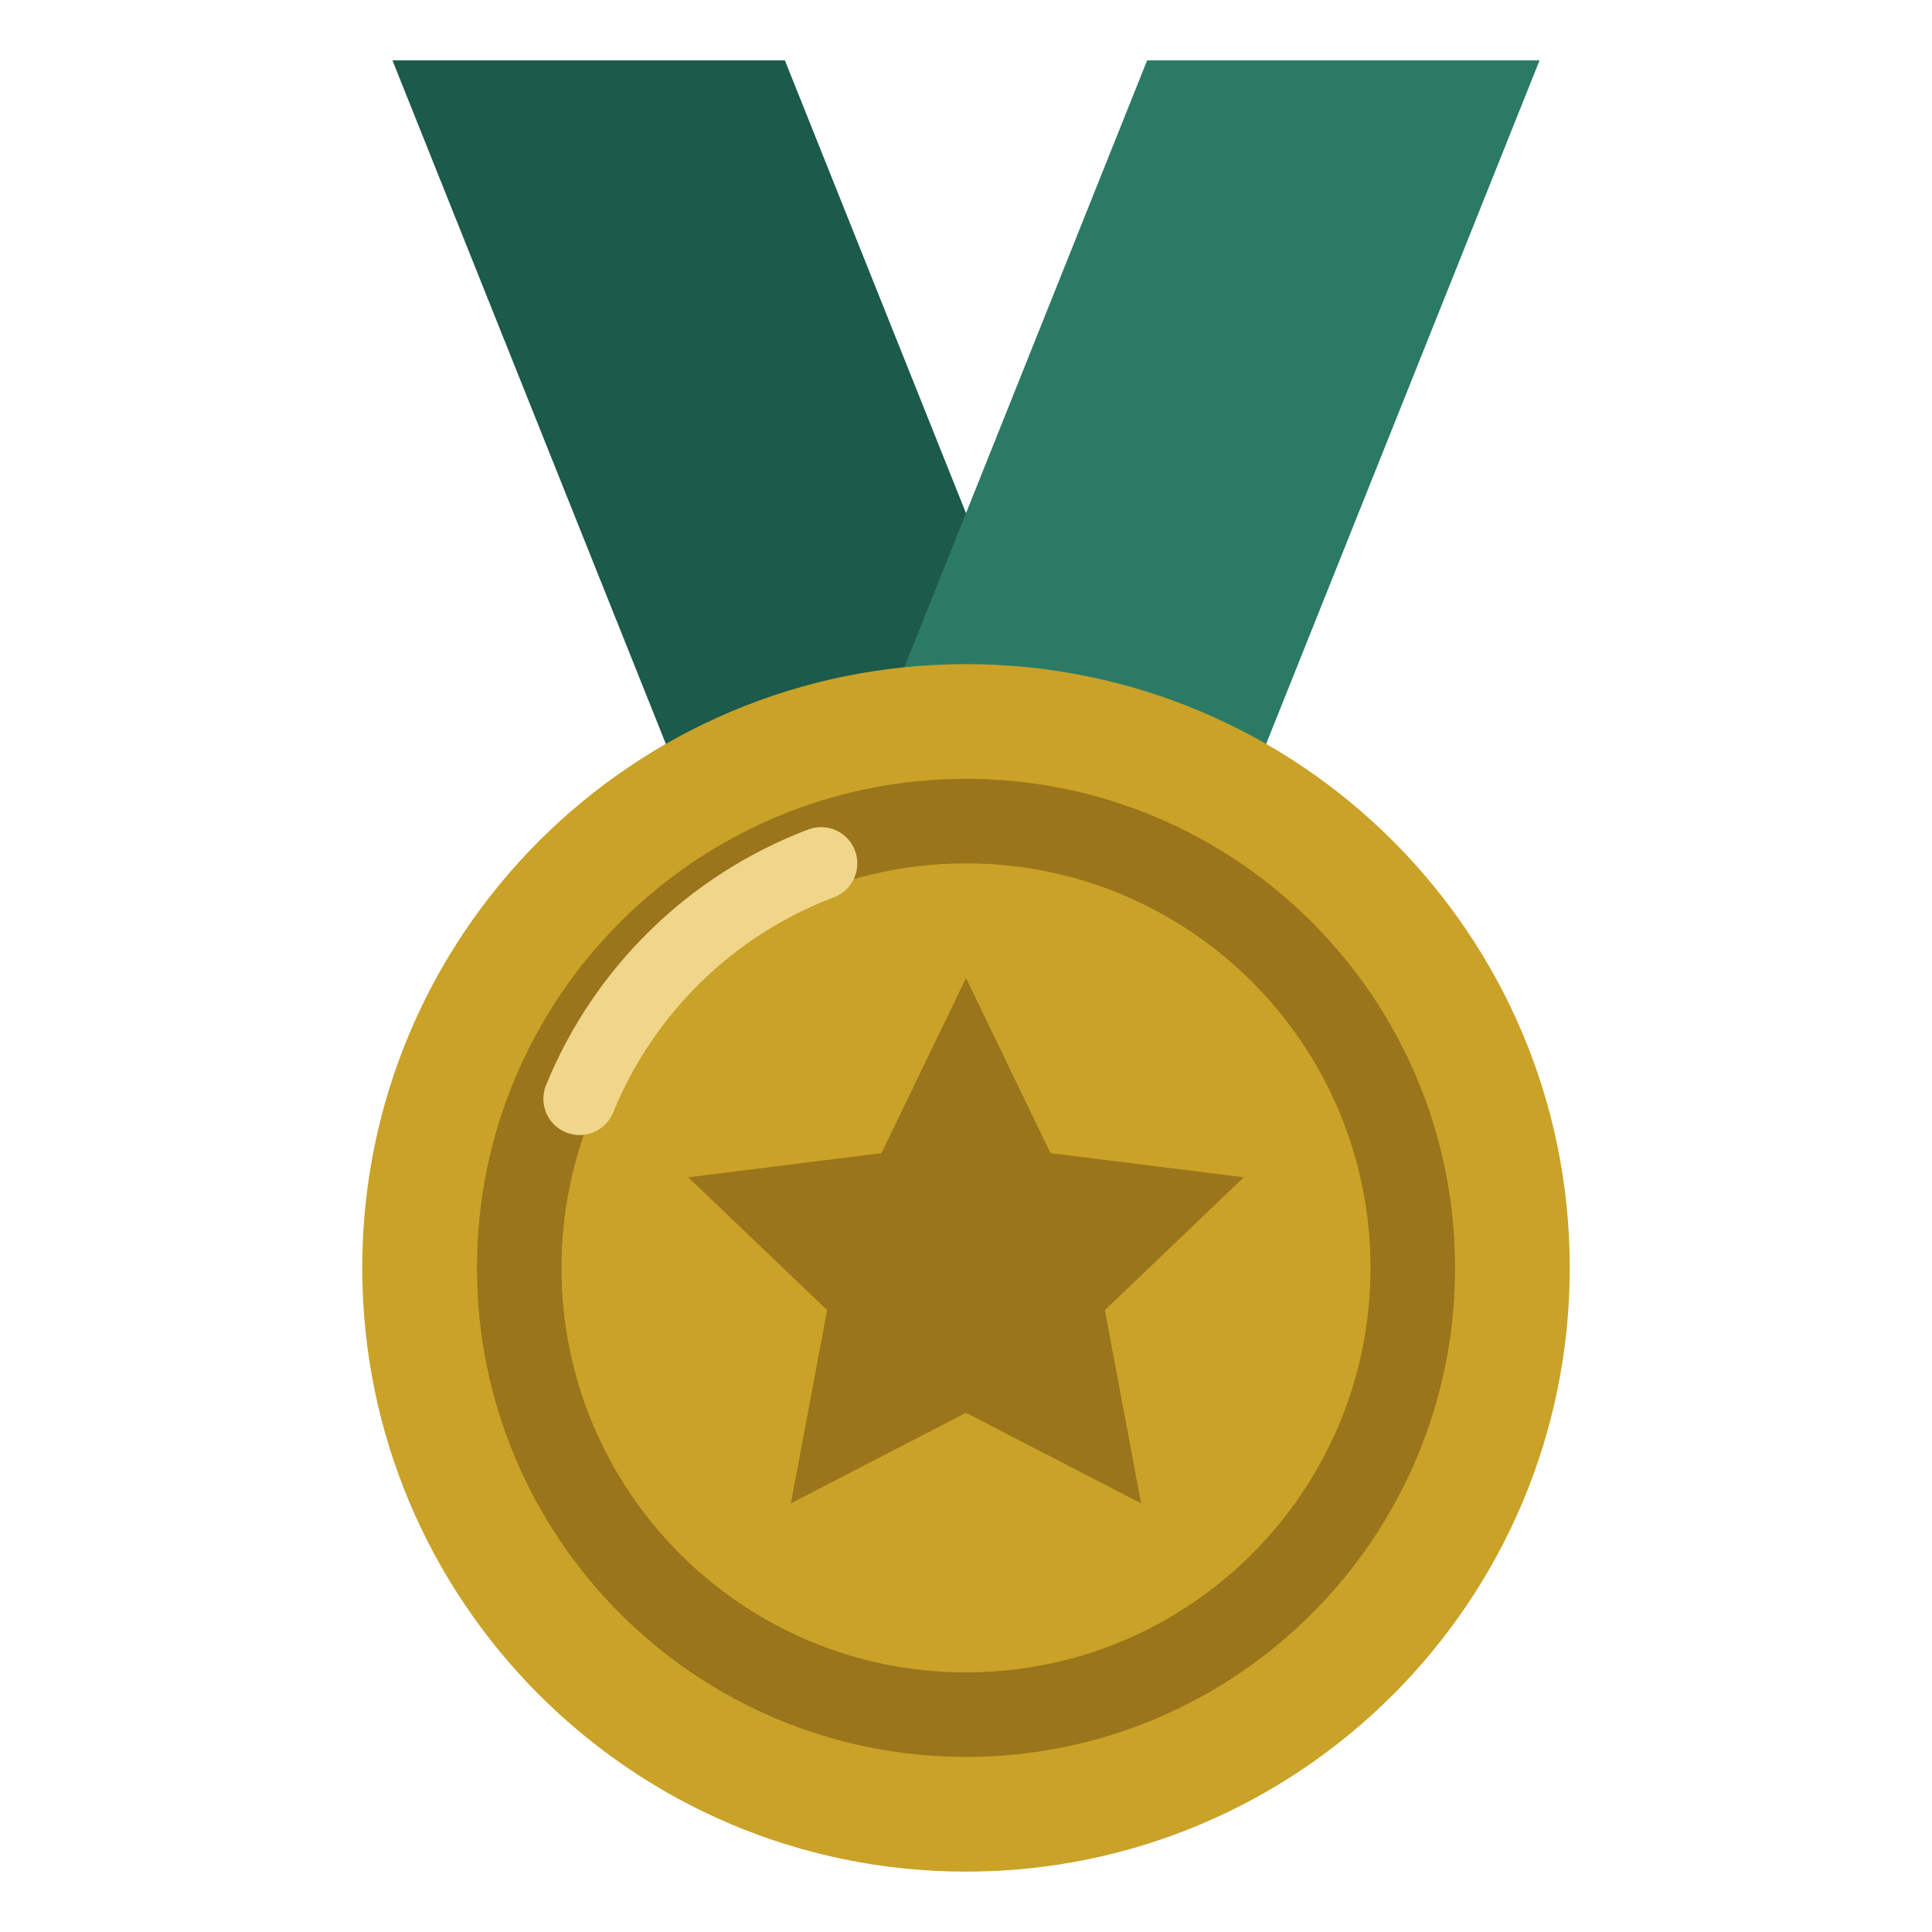
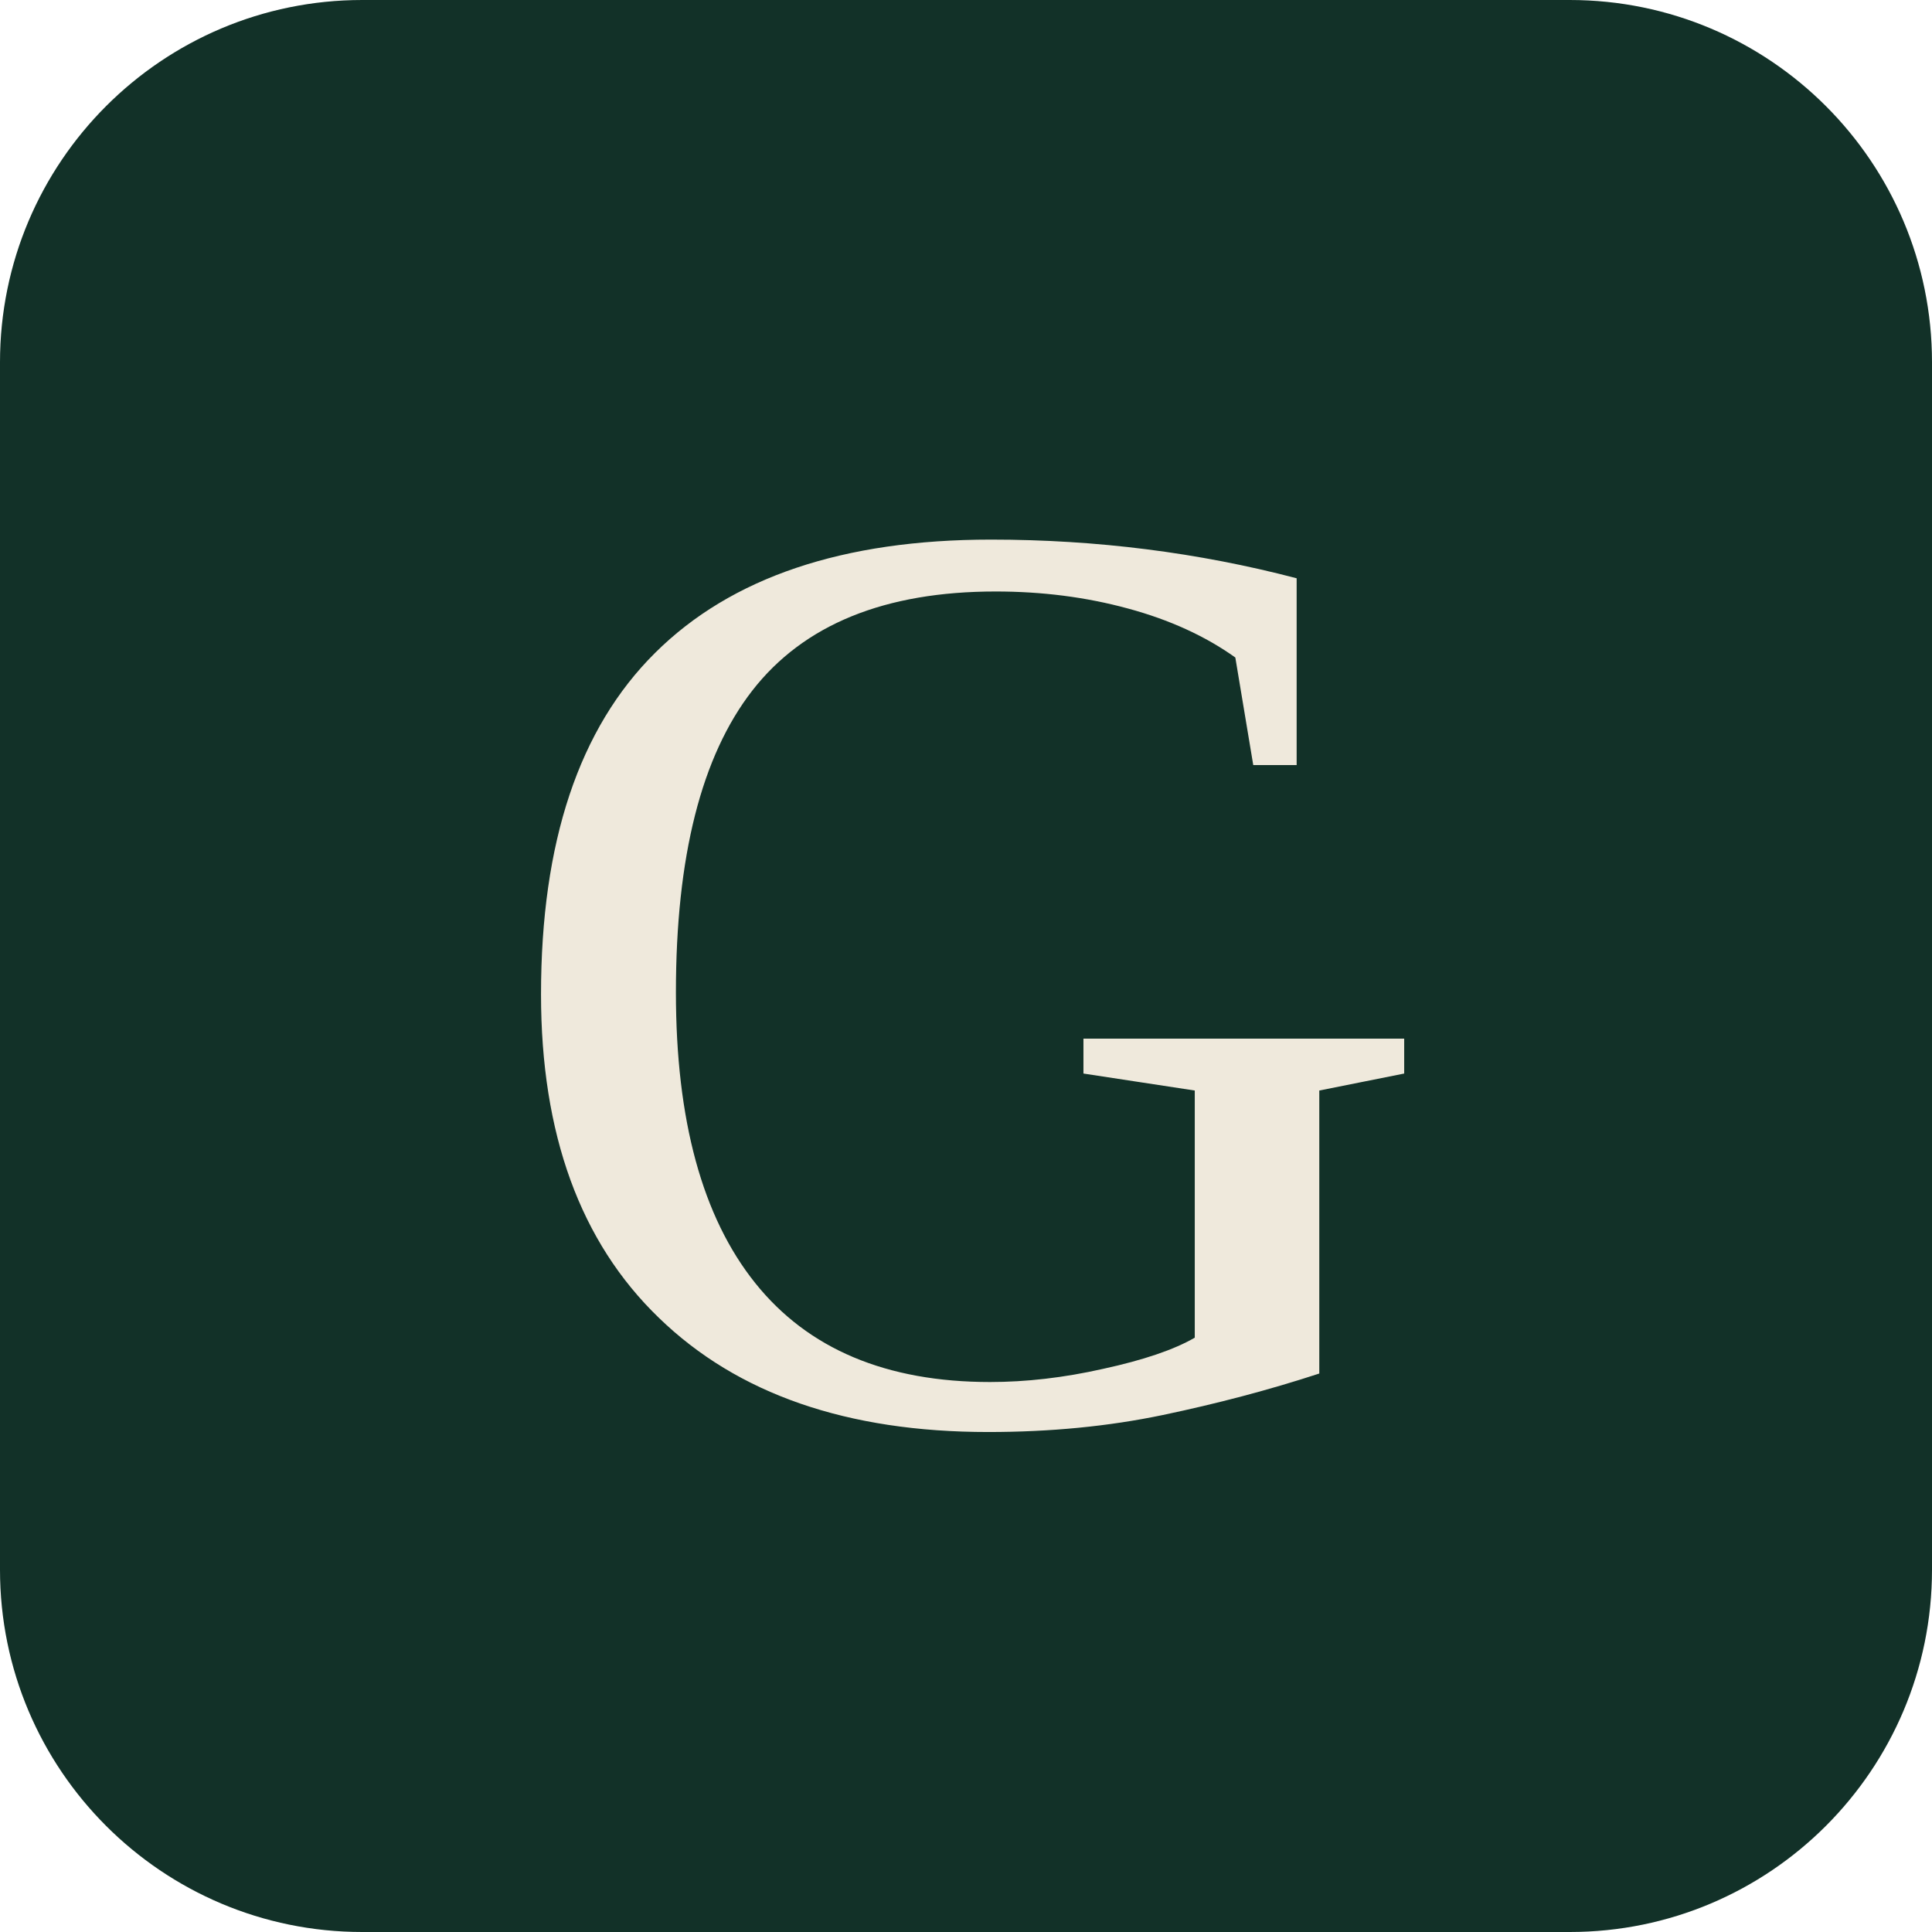
<svg xmlns="http://www.w3.org/2000/svg" viewBox="0 0 32 32">
-   <path d="M6.5 1h6.5l5 12.5h-6.5z" fill="#1c5a4b" />
-   <path d="M25.5 1H19l-5 12.5h6.5z" fill="#2b7a66" />
-   <circle cx="16" cy="21" r="10" fill="#c9a227" />
-   <circle cx="16" cy="21" r="7.4" fill="none" stroke="#9a751b" stroke-width="1.4" />
-   <path d="M16 16.2l1.4 2.9 3.2.4-2.3 2.2.6 3.2-2.9-1.5-2.9 1.5.6-3.2-2.3-2.2 3.2-.4z" fill="#9a751b" />
-   <path d="M9.6 18.2a7 7 0 0 1 4-3.9" fill="none" stroke="#f0d68a" stroke-width="1.2" stroke-linecap="round" />
+   <rect width="32" height="32" rx="6" fill="#123128" />
+   <text x="16" y="23.5" text-anchor="middle" font-family="Newsreader, Georgia, 'Times New Roman', serif" font-size="22" fill="#efe9dc">G</text>
</svg>
